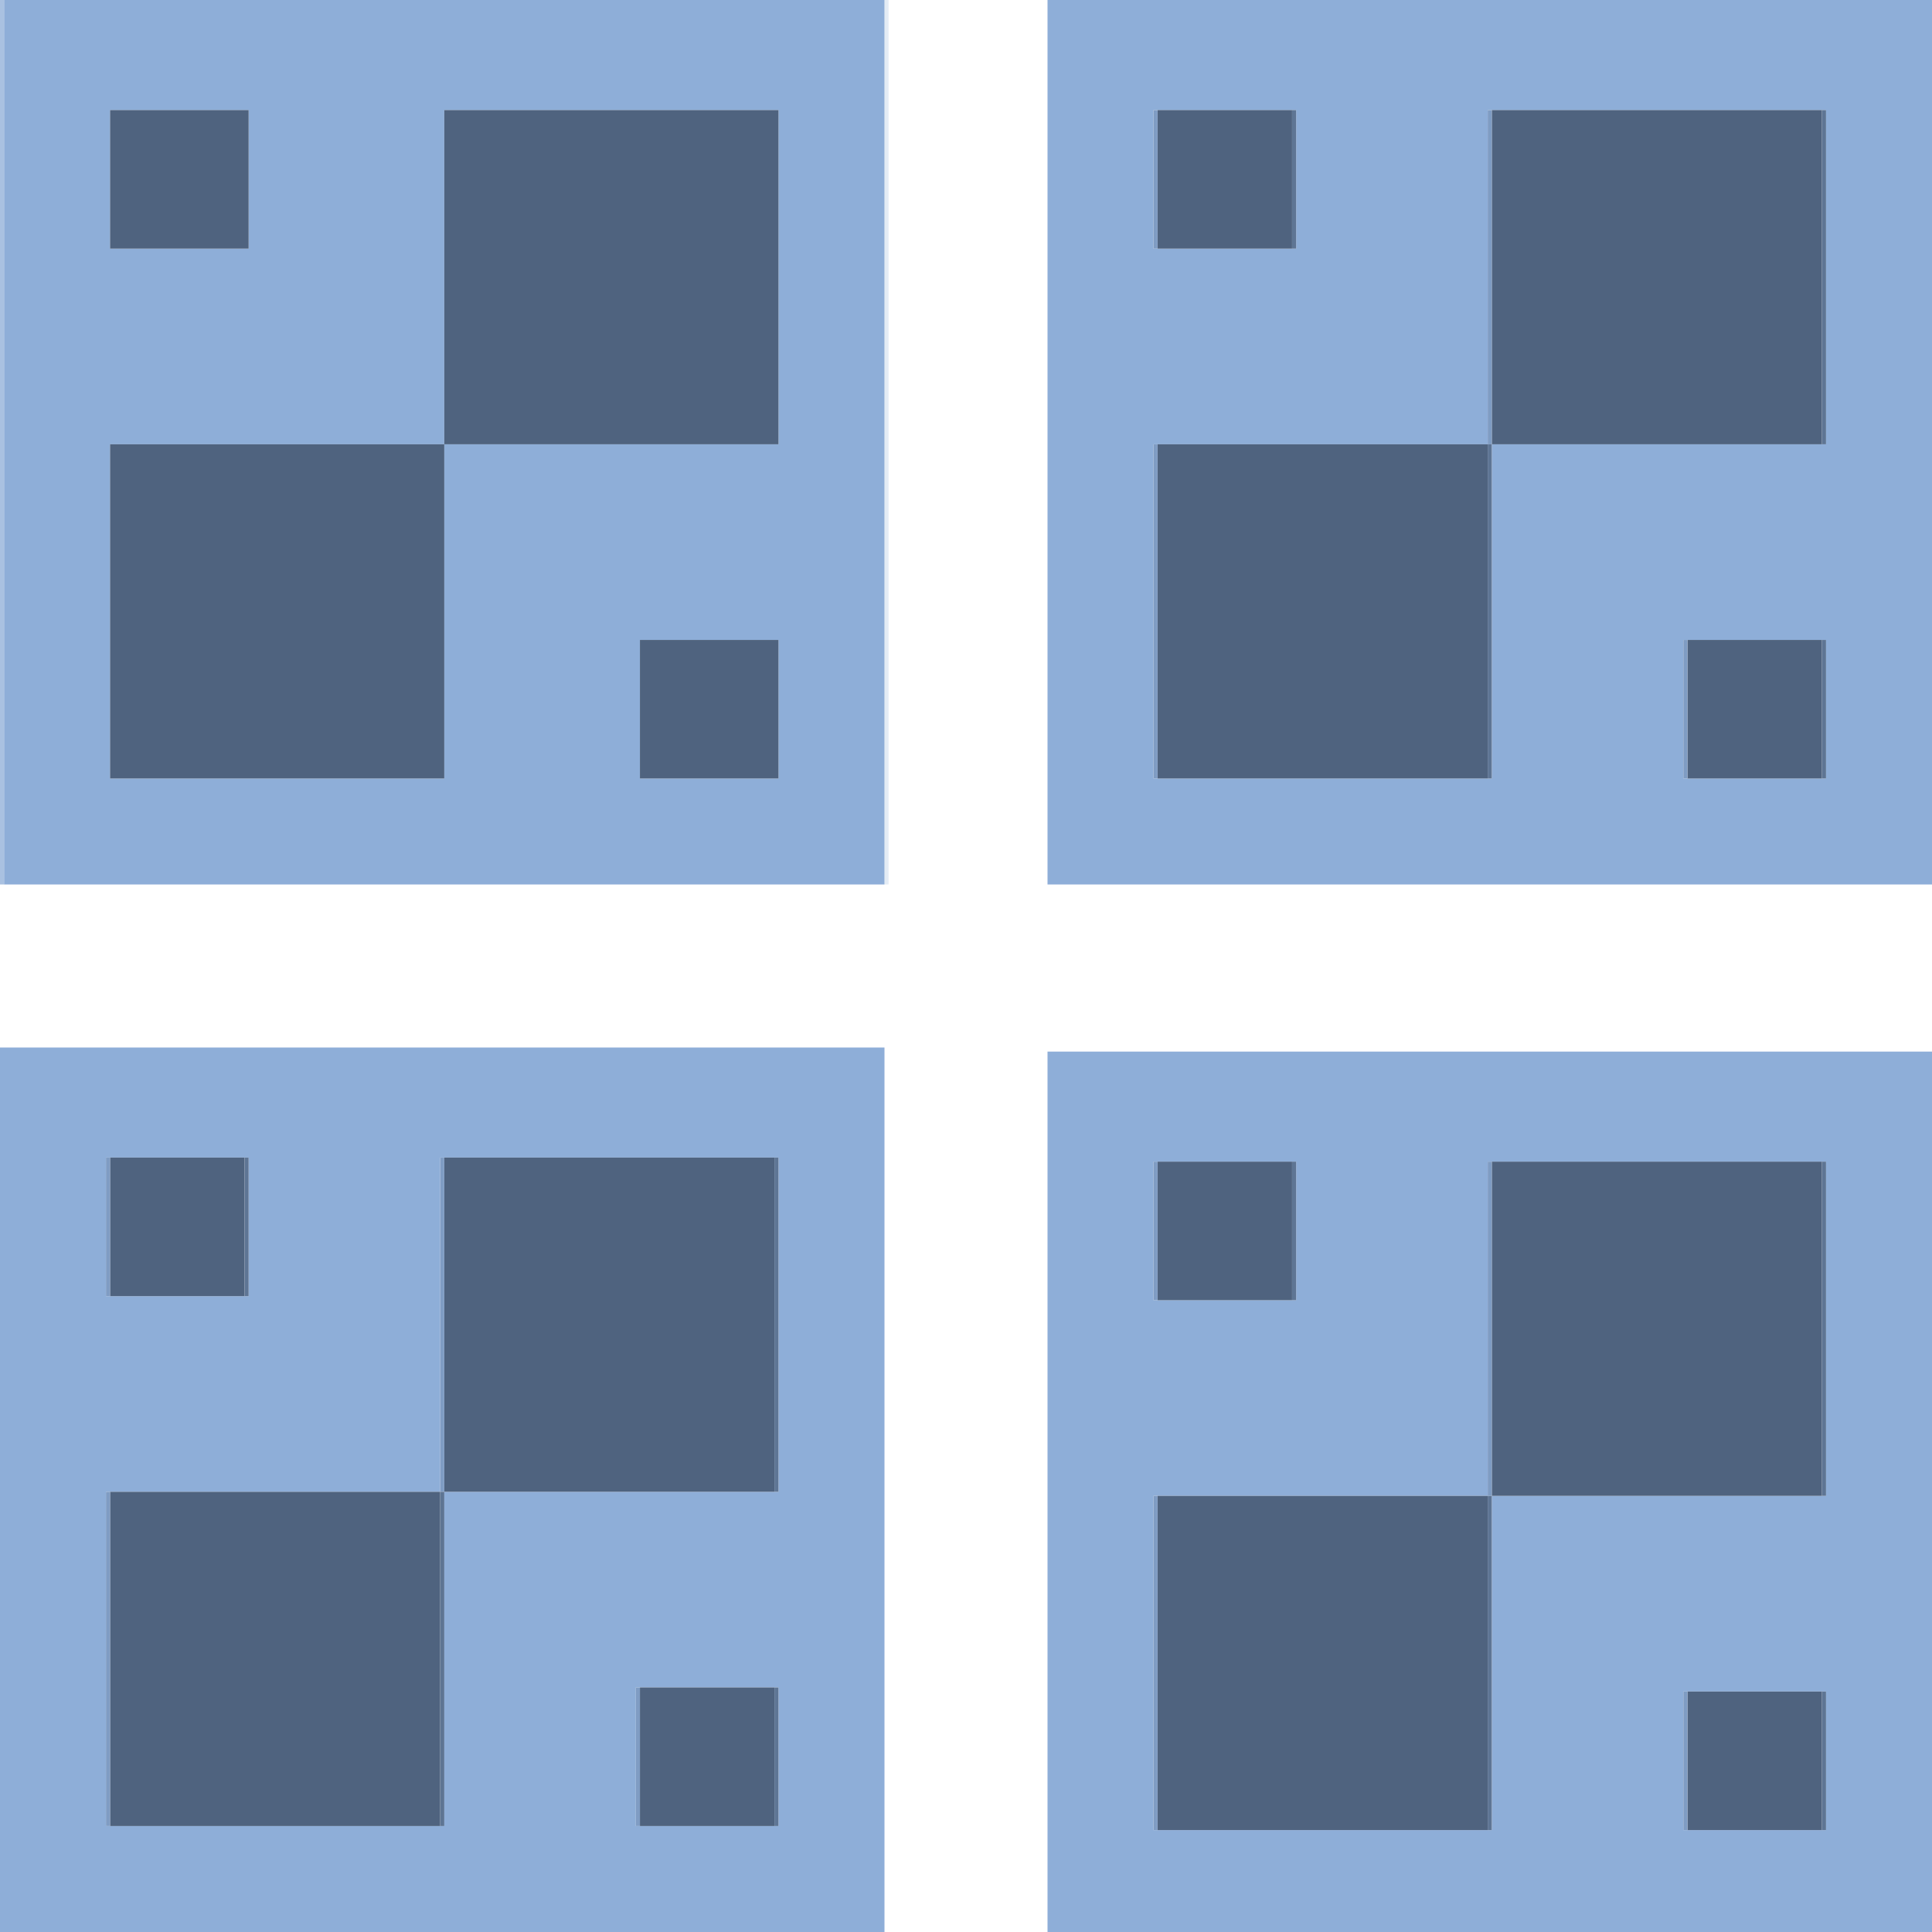
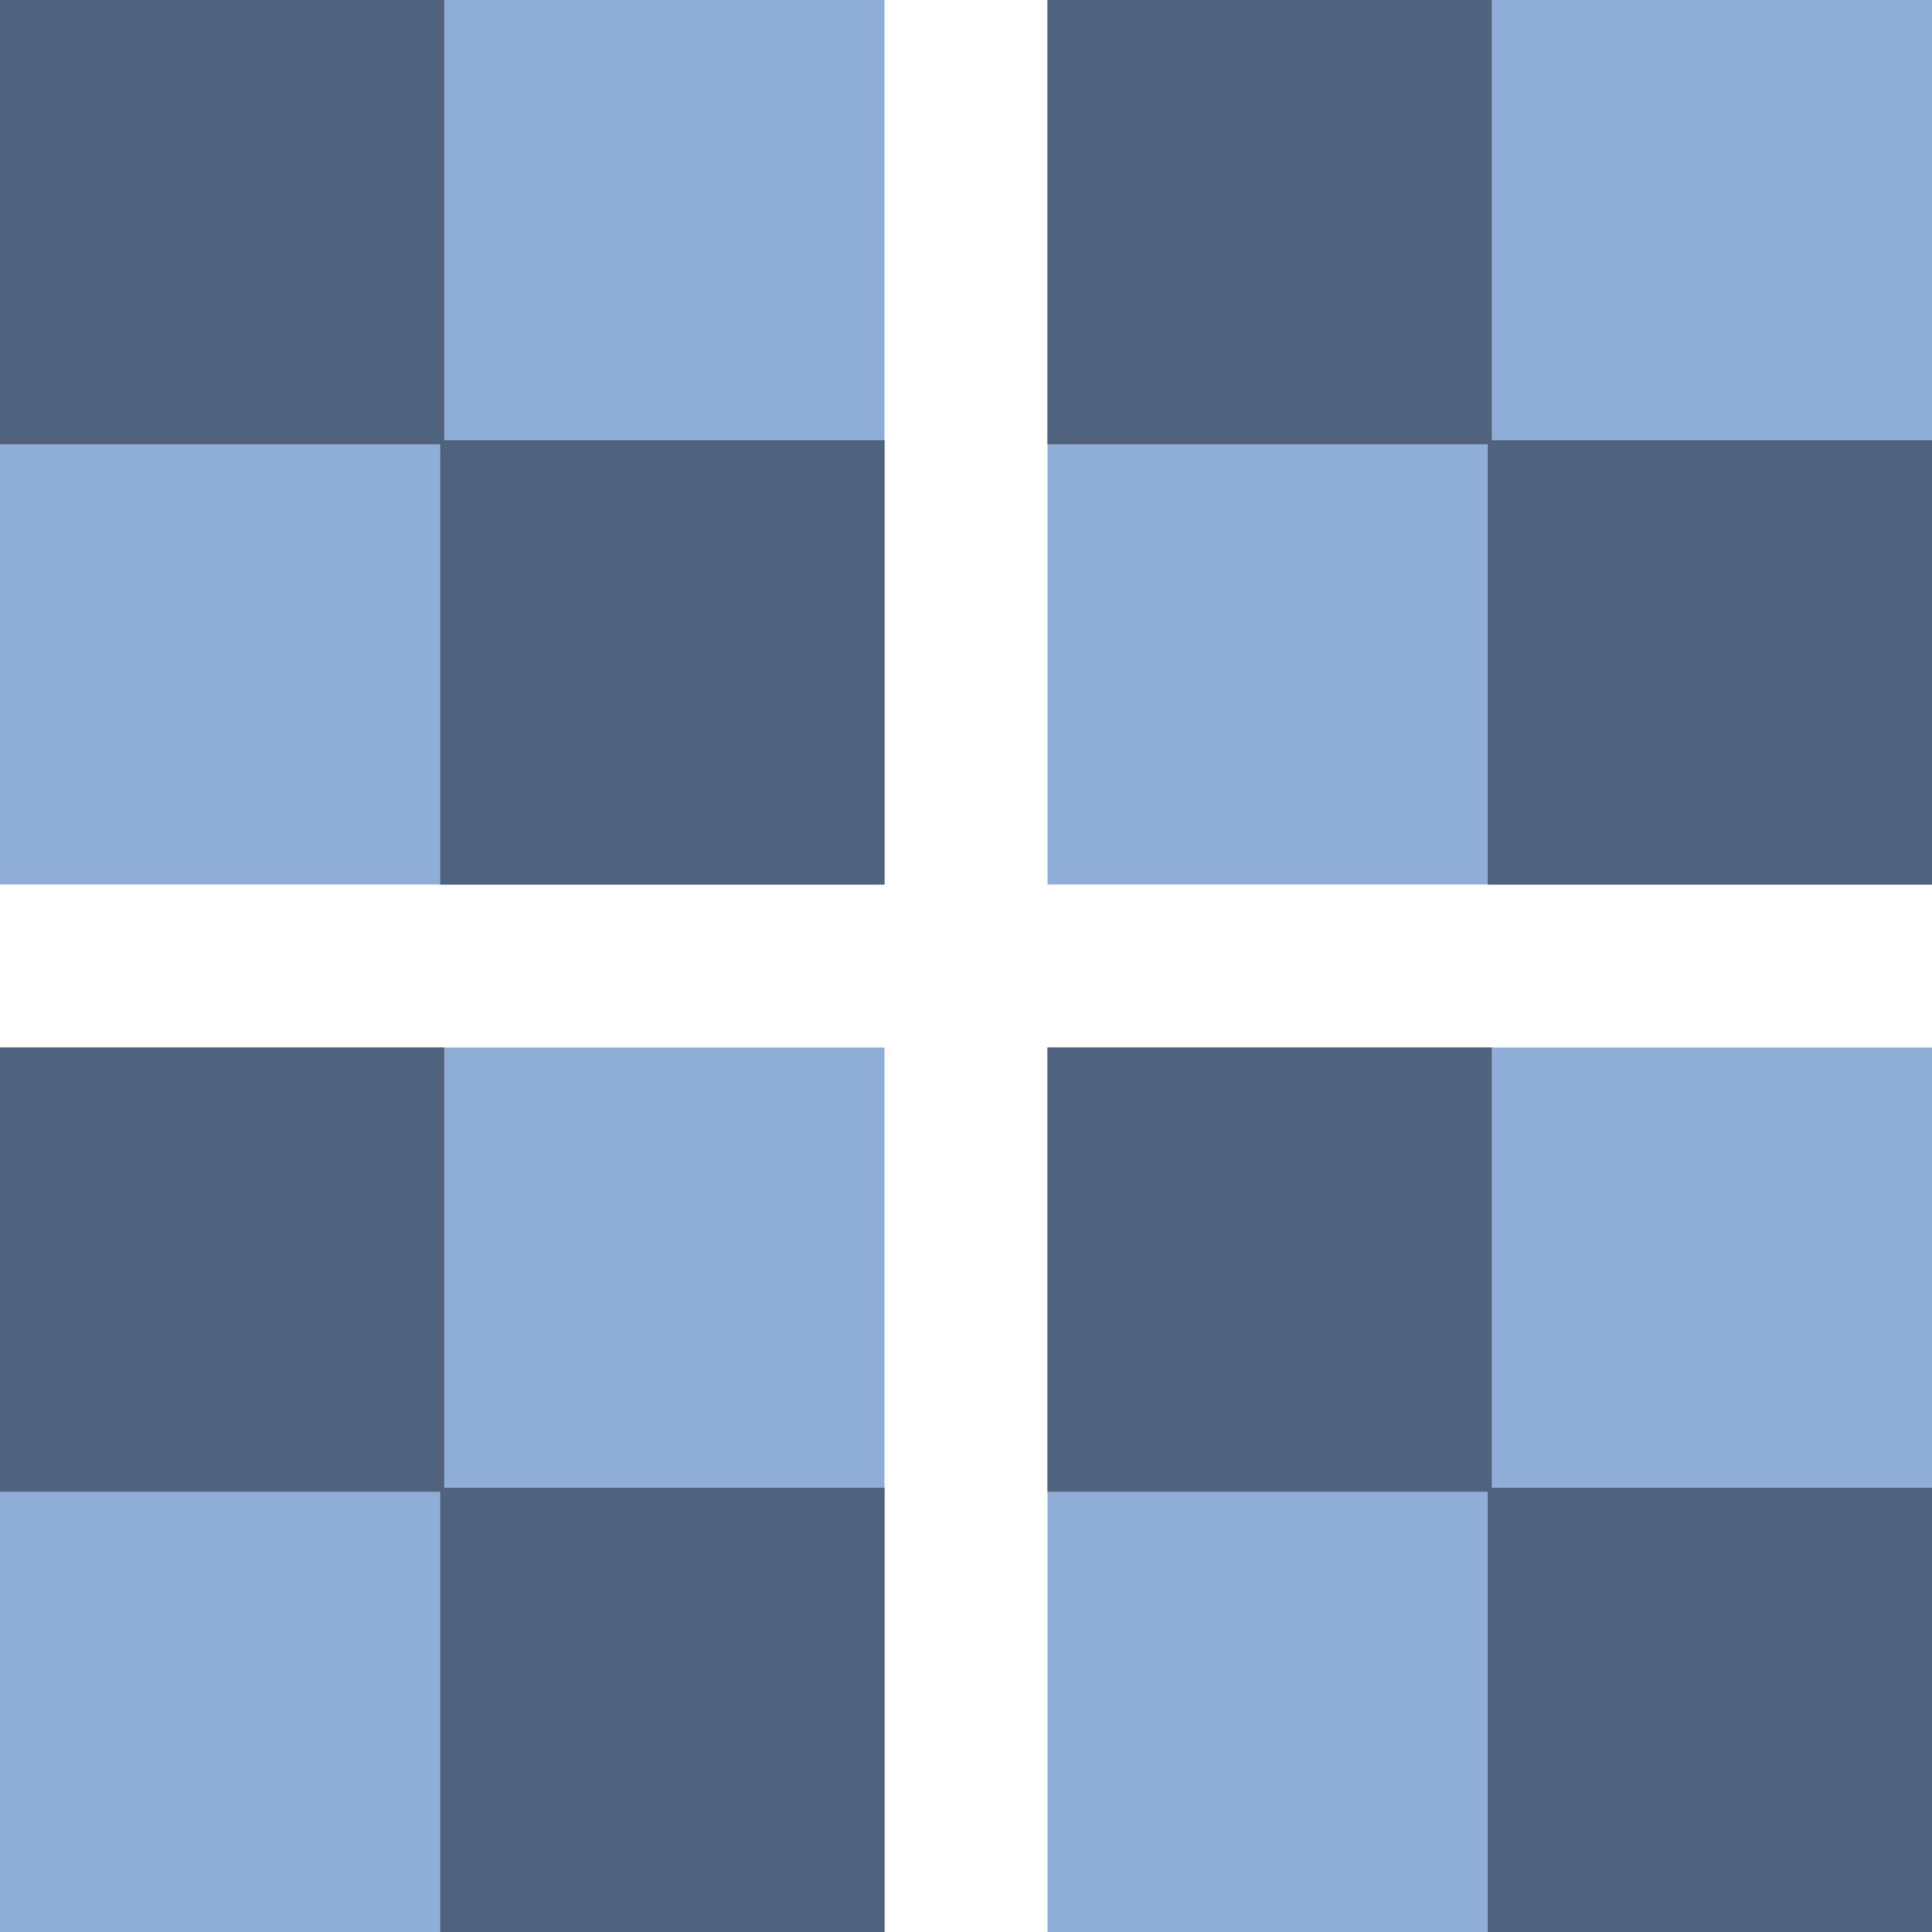
- <svg xmlns="http://www.w3.org/2000/svg" viewBox="0 0 474 474" width="474" height="474">
-   <path fill="#8eaed8" fill-opacity="0.765" d="M0 0h1v217h-1Z" />
-   <path fill="#8eaed8" d="M1 0h216v27h-216Z M257 0h217v27h-217Z M1 27h26v34h-26Z M61 27h48v34h-48Z M191 27h26v82h-26Z M257 27h26v34h-26Z M318 27h47v34h-47Z M448 27h26v82h-26Z M1 61h108v48h-108Z M257 61h108v48h-108Z M1 109h26v82h-26Z M109 109h108v48h-108Z M257 109h26v82h-26Z M366 109h108v48h-108Z M109 157h48v34h-48Z M191 157h26v34h-26Z M366 157h47v34h-47Z M448 157h26v34h-26Z M1 191h216v26h-216Z M257 191h217v26h-217Z M0 257h217v27h-217Z M257 258h217v27h-217Z M0 284h26v34h-26Z M61 284h47v34h-47Z M191 284h26v82h-26Z M257 285h26v34h-26Z M318 285h47v34h-47Z M448 285h26v82h-26Z M0 318h108v48h-108Z M257 319h108v48h-108Z M0 366h26v82h-26Z M109 366h108v48h-108Z M257 367h26v82h-26Z M366 367h108v48h-108Z M109 414h47v34h-47Z M191 414h26v34h-26Z M366 415h47v34h-47Z M448 415h26v34h-26Z M0 448h217v26h-217Z M257 449h217v25h-217Z" />
-   <path fill="#8eaed8" fill-opacity="0.235" d="M217 0h1v217h-1Z" />
-   <path fill="#4f637f" d="M27 27h34v34h-34Z M109 27h82v82h-82Z M284 27h33v34h-33Z M366 27h81v82h-81Z M27 109h82v82h-82Z M284 109h81v82h-81Z M157 157h34v34h-34Z M414 157h33v34h-33Z M27 284h33v34h-33Z M109 284h81v82h-81Z M284 285h33v34h-33Z M366 285h81v82h-81Z M27 366h81v82h-81Z M284 367h81v82h-81Z M157 414h33v34h-33Z M414 415h33v34h-33Z" />
-   <path fill="#7f9cc3" d="M283 27h1v34h-1Z M365 27h1v82h-1Z M283 109h1v82h-1Z M413 157h1v34h-1Z M26 284h1v34h-1Z M108 284h1v82h-1Z M283 285h1v34h-1Z M365 285h1v82h-1Z M26 366h1v82h-1Z M283 367h1v82h-1Z M156 414h1v34h-1Z M413 415h1v34h-1Z" />
-   <path fill="#5e7594" d="M317 27h1v34h-1Z M447 27h1v82h-1Z M365 109h1v82h-1Z M447 157h1v34h-1Z M60 284h1v34h-1Z M190 284h1v82h-1Z M317 285h1v34h-1Z M447 285h1v82h-1Z M108 366h1v82h-1Z M365 367h1v82h-1Z M190 414h1v34h-1Z M447 415h1v34h-1Z" />
+ <svg xmlns="http://www.w3.org/2000/svg" width="474" height="474" viewBox="0 0 474 474">
+   <path fill="#8eaed8" d="M0 0h217v217H0z M257 0h217v217H257z M0 257h217v217H0z M257 257h217v217H257z" />
+   <path fill="#4f637f" d="M0 0h109v109H0z M108 108h109v109H108z M257 0h109v109H257z M365 108h109v109H365z M0 257h109v109H0z M108 365h109v109H108z M257 257h109v109H257z M365 365h109v109H365z" />
</svg>
